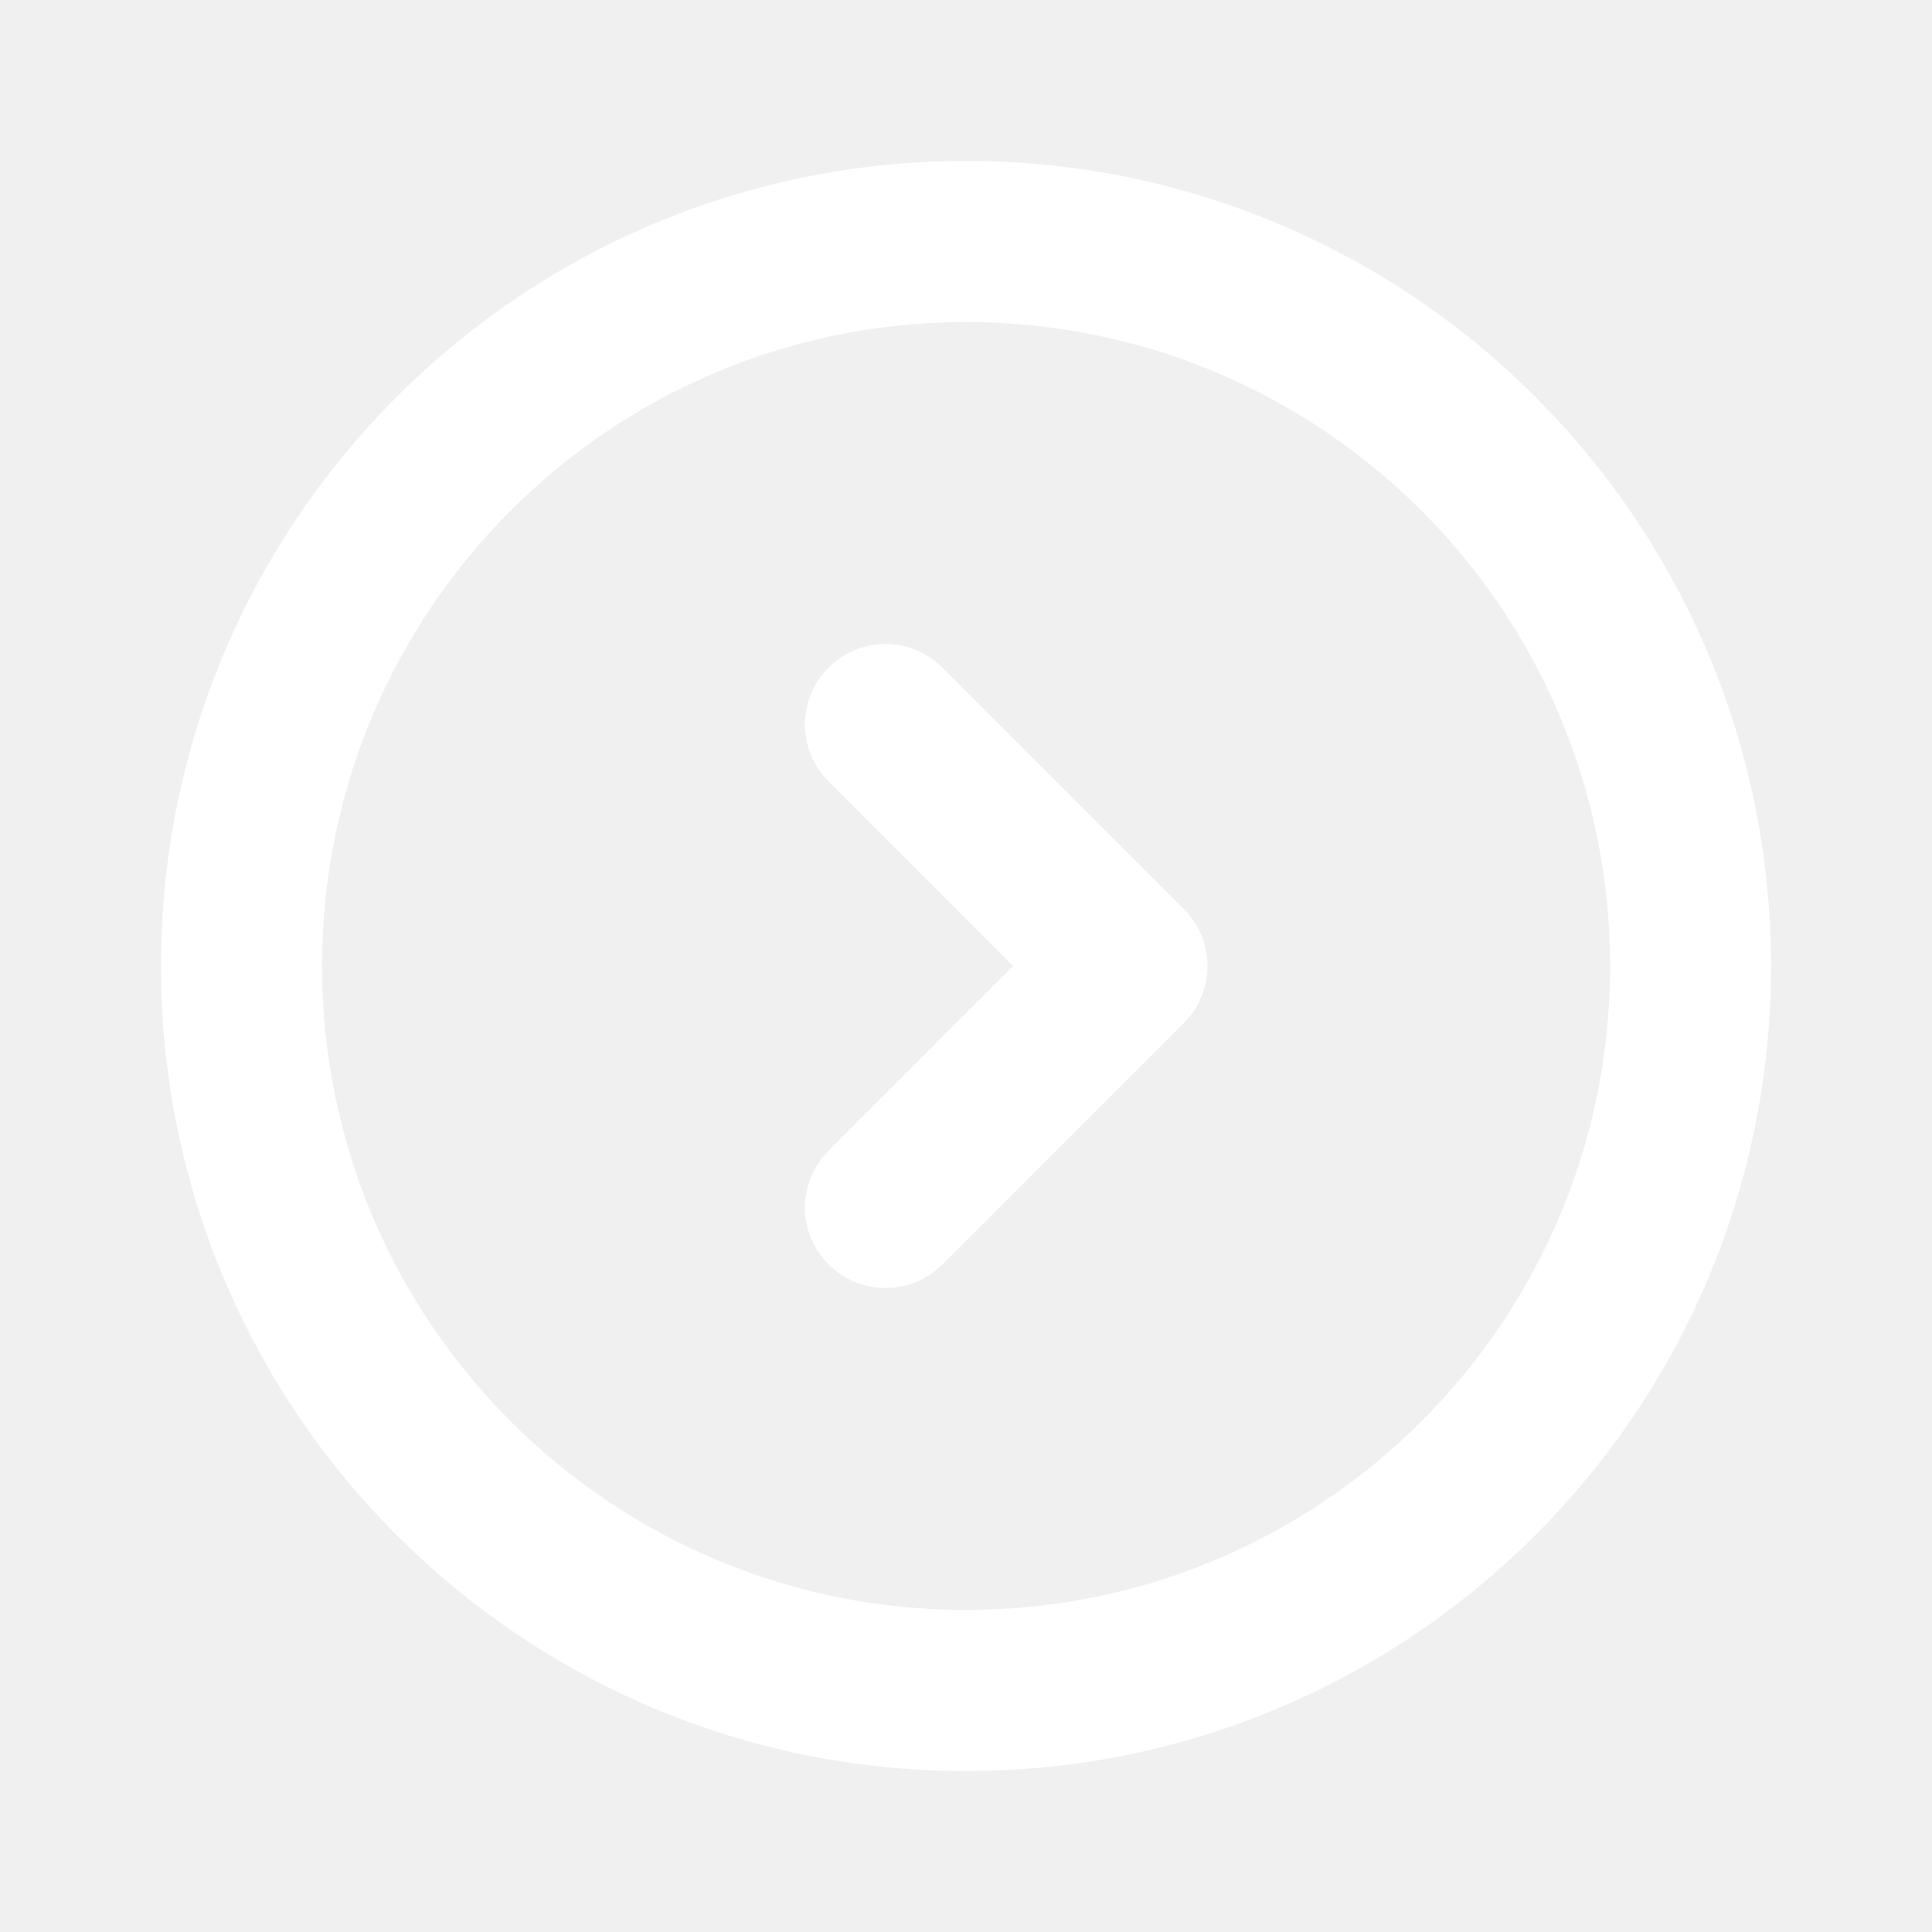
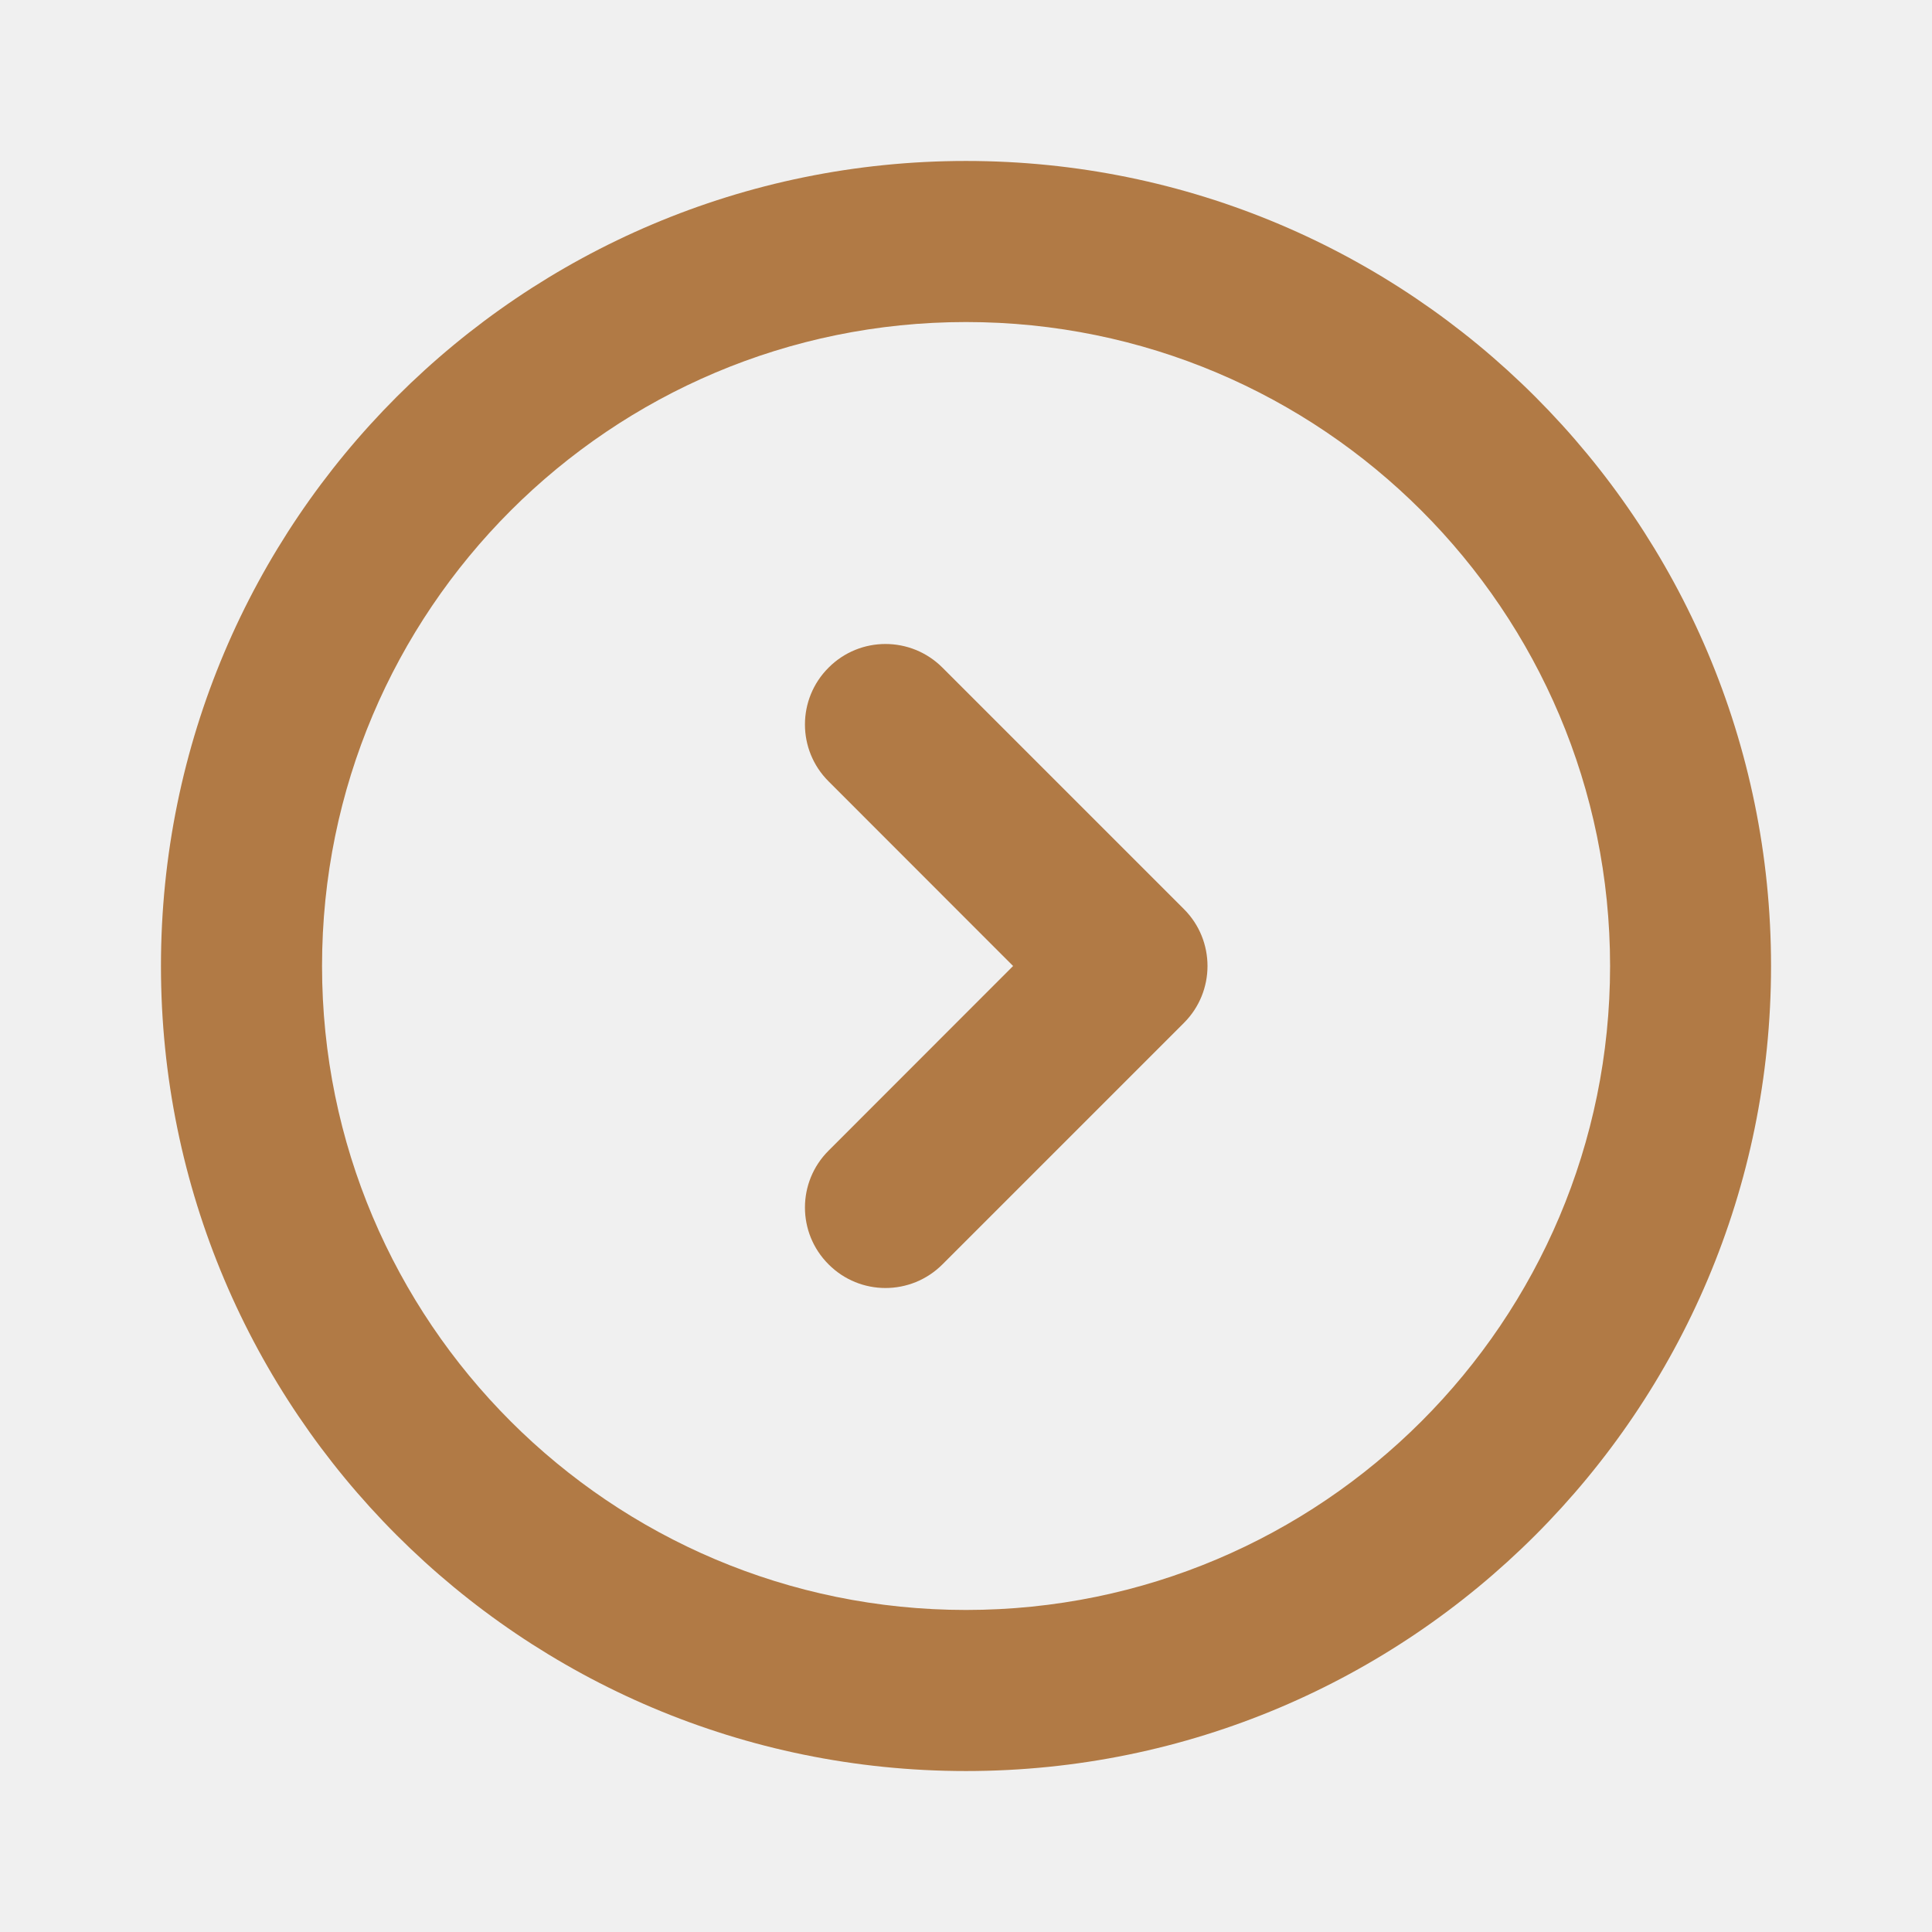
<svg xmlns="http://www.w3.org/2000/svg" width="16" height="16" viewBox="0 0 16 16" fill="none">
-   <path fill-rule="evenodd" clip-rule="evenodd" d="M8 2.667C5.055 2.667 2.667 5.054 2.667 8C2.667 10.945 5.055 13.333 8 13.333C10.946 13.333 13.334 10.945 13.334 8C13.334 5.054 10.946 2.667 8 2.667ZM1.333 8C1.333 4.318 4.318 1.333 8 1.333C11.682 1.333 14.667 4.318 14.667 8C14.667 11.682 11.682 14.667 8 14.667C4.318 14.667 1.333 11.682 1.333 8Z" fill="white" />
-   <path fill-rule="evenodd" clip-rule="evenodd" d="M6.862 5.529C7.122 5.268 7.544 5.268 7.805 5.529L9.805 7.529C10.065 7.789 10.065 8.211 9.805 8.471L7.805 10.471C7.544 10.732 7.122 10.732 6.862 10.471C6.601 10.211 6.601 9.789 6.862 9.529L8.39 8L6.862 6.471C6.601 6.211 6.601 5.789 6.862 5.529Z" fill="white" />
+   <path fill-rule="evenodd" clip-rule="evenodd" d="M8 2.667C5.055 2.667 2.667 5.054 2.667 8C2.667 10.945 5.055 13.333 8 13.333C10.946 13.333 13.334 10.945 13.334 8C13.334 5.054 10.946 2.667 8 2.667ZM1.333 8C1.333 4.318 4.318 1.333 8 1.333C11.682 1.333 14.667 4.318 14.667 8C14.667 11.682 11.682 14.667 8 14.667C4.318 14.667 1.333 11.682 1.333 8Z" fill="#b17a45" />
+   <path fill-rule="evenodd" clip-rule="evenodd" d="M6.862 5.529C7.122 5.268 7.544 5.268 7.805 5.529L9.805 7.529C10.065 7.789 10.065 8.211 9.805 8.471L7.805 10.471C7.544 10.732 7.122 10.732 6.862 10.471C6.601 10.211 6.601 9.789 6.862 9.529L8.39 8L6.862 6.471C6.601 6.211 6.601 5.789 6.862 5.529Z" fill="#b17a45" />
</svg>
